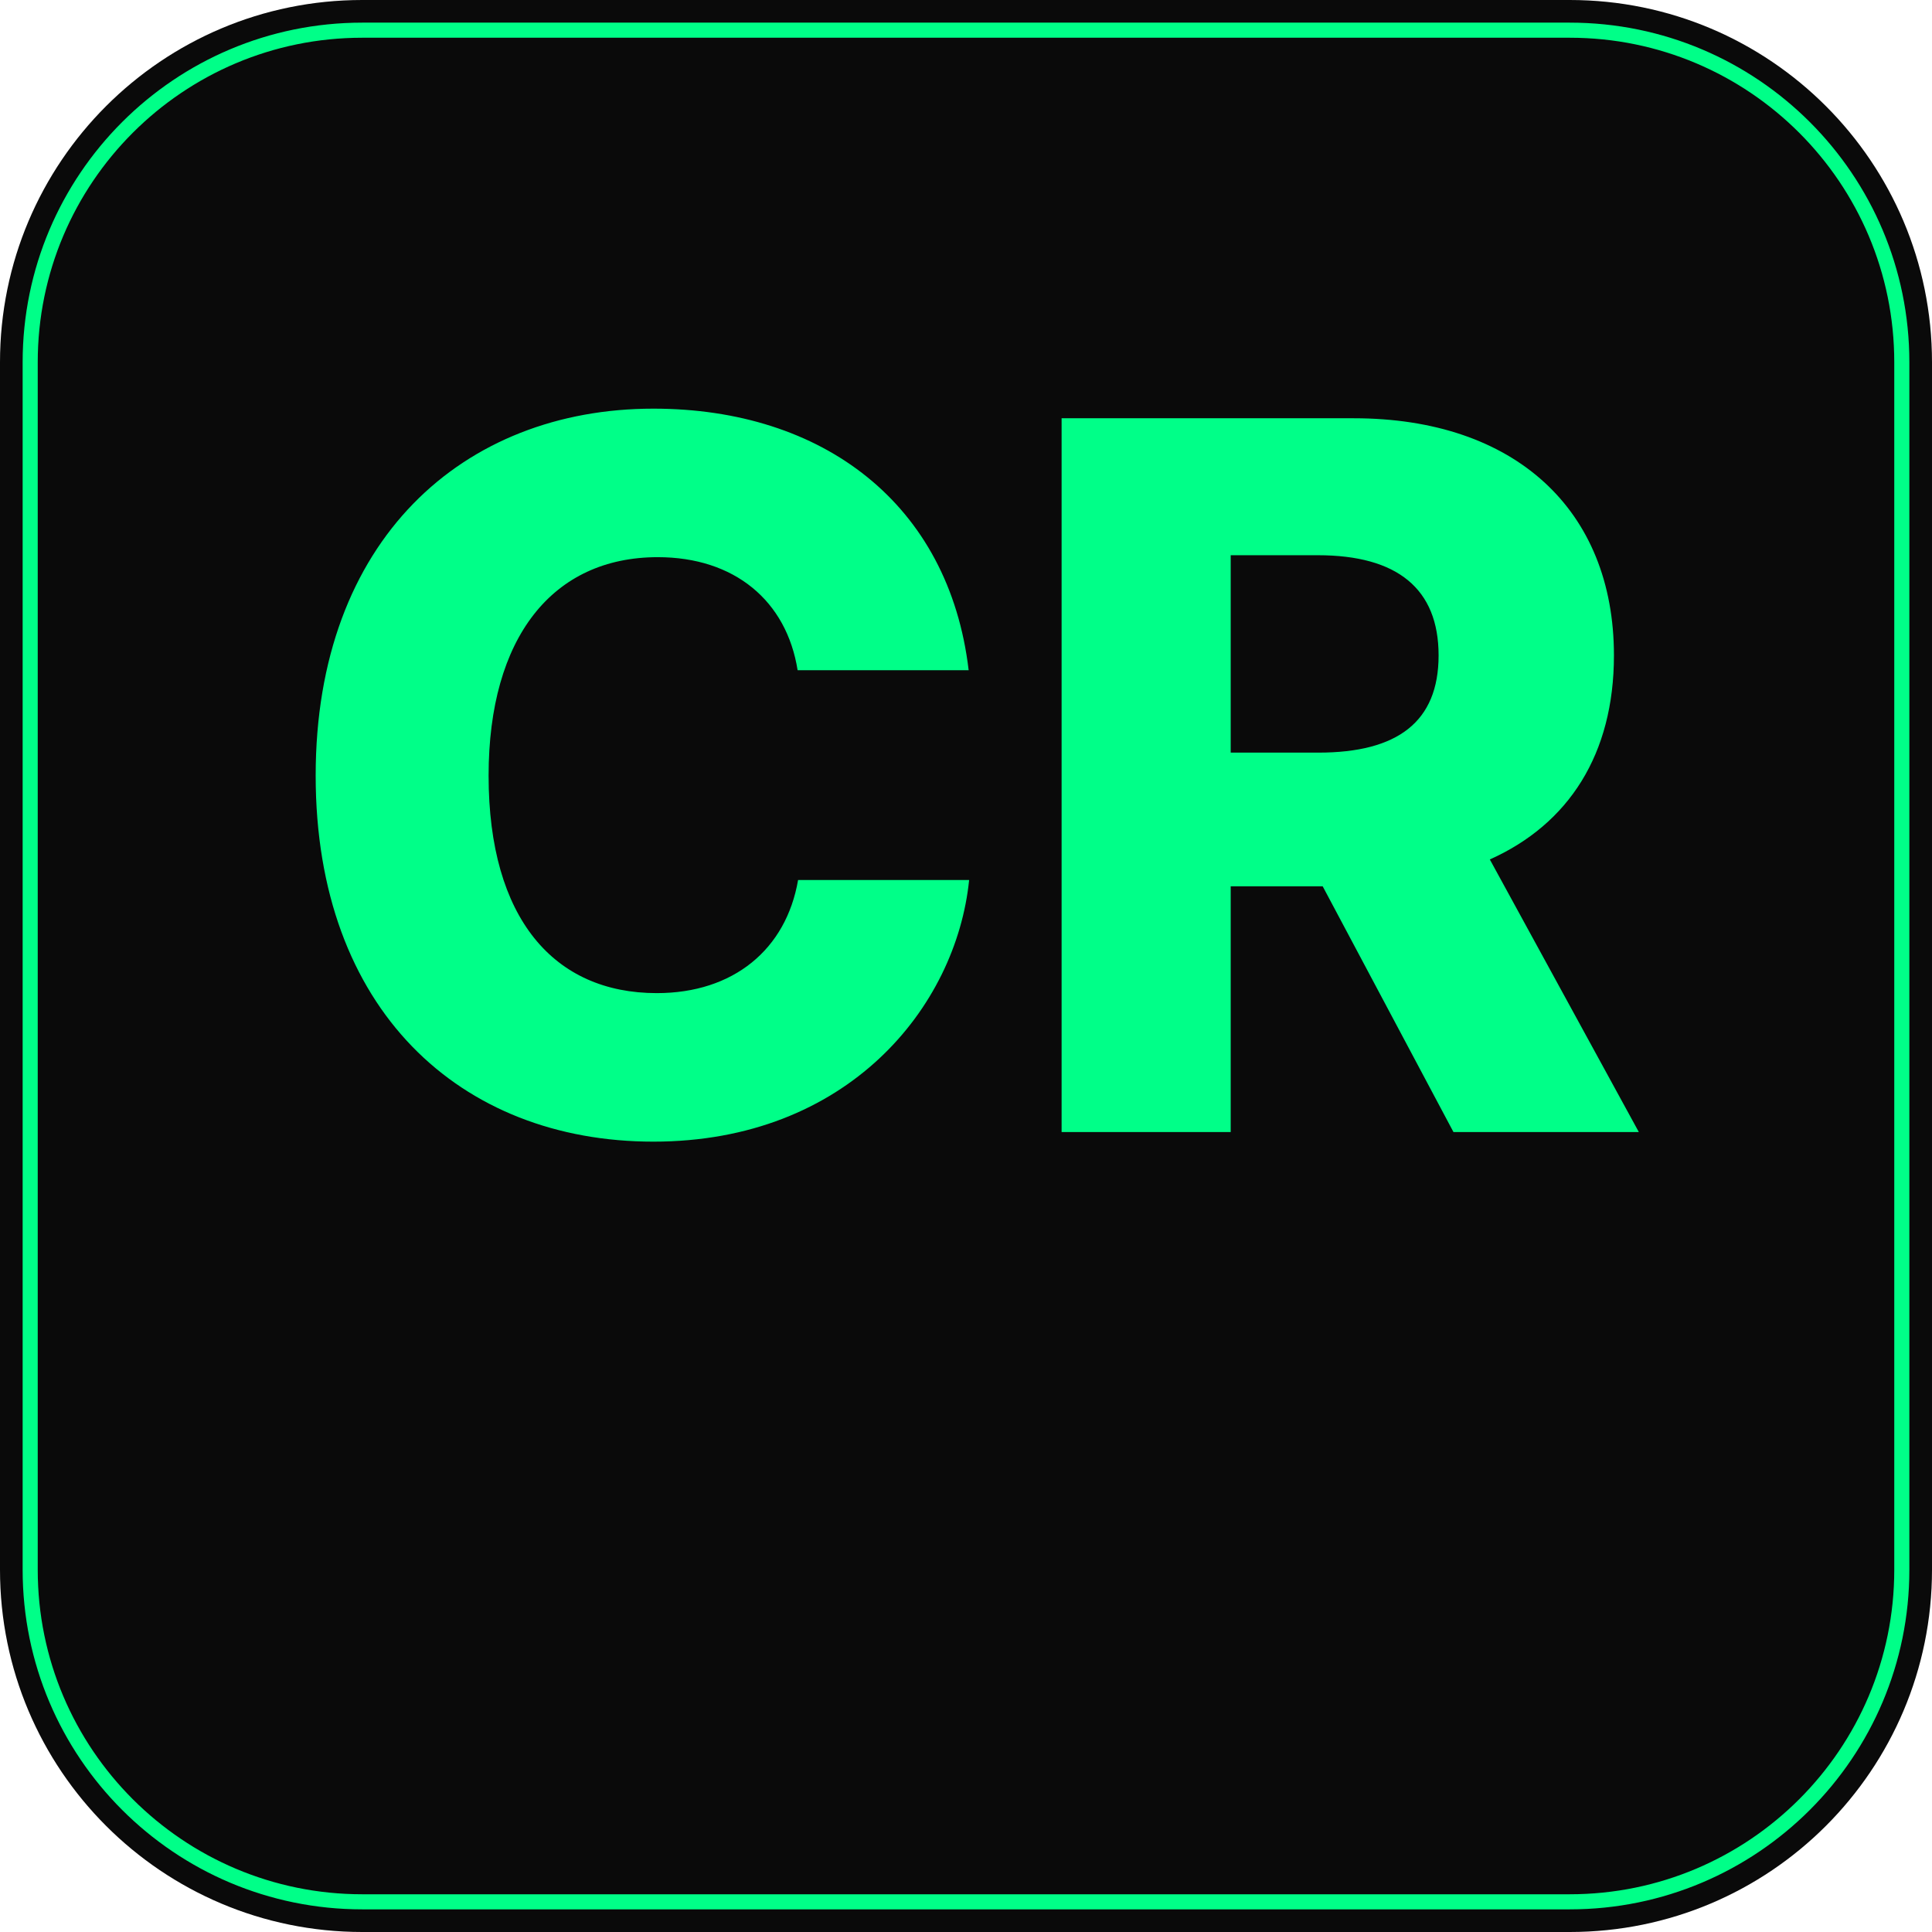
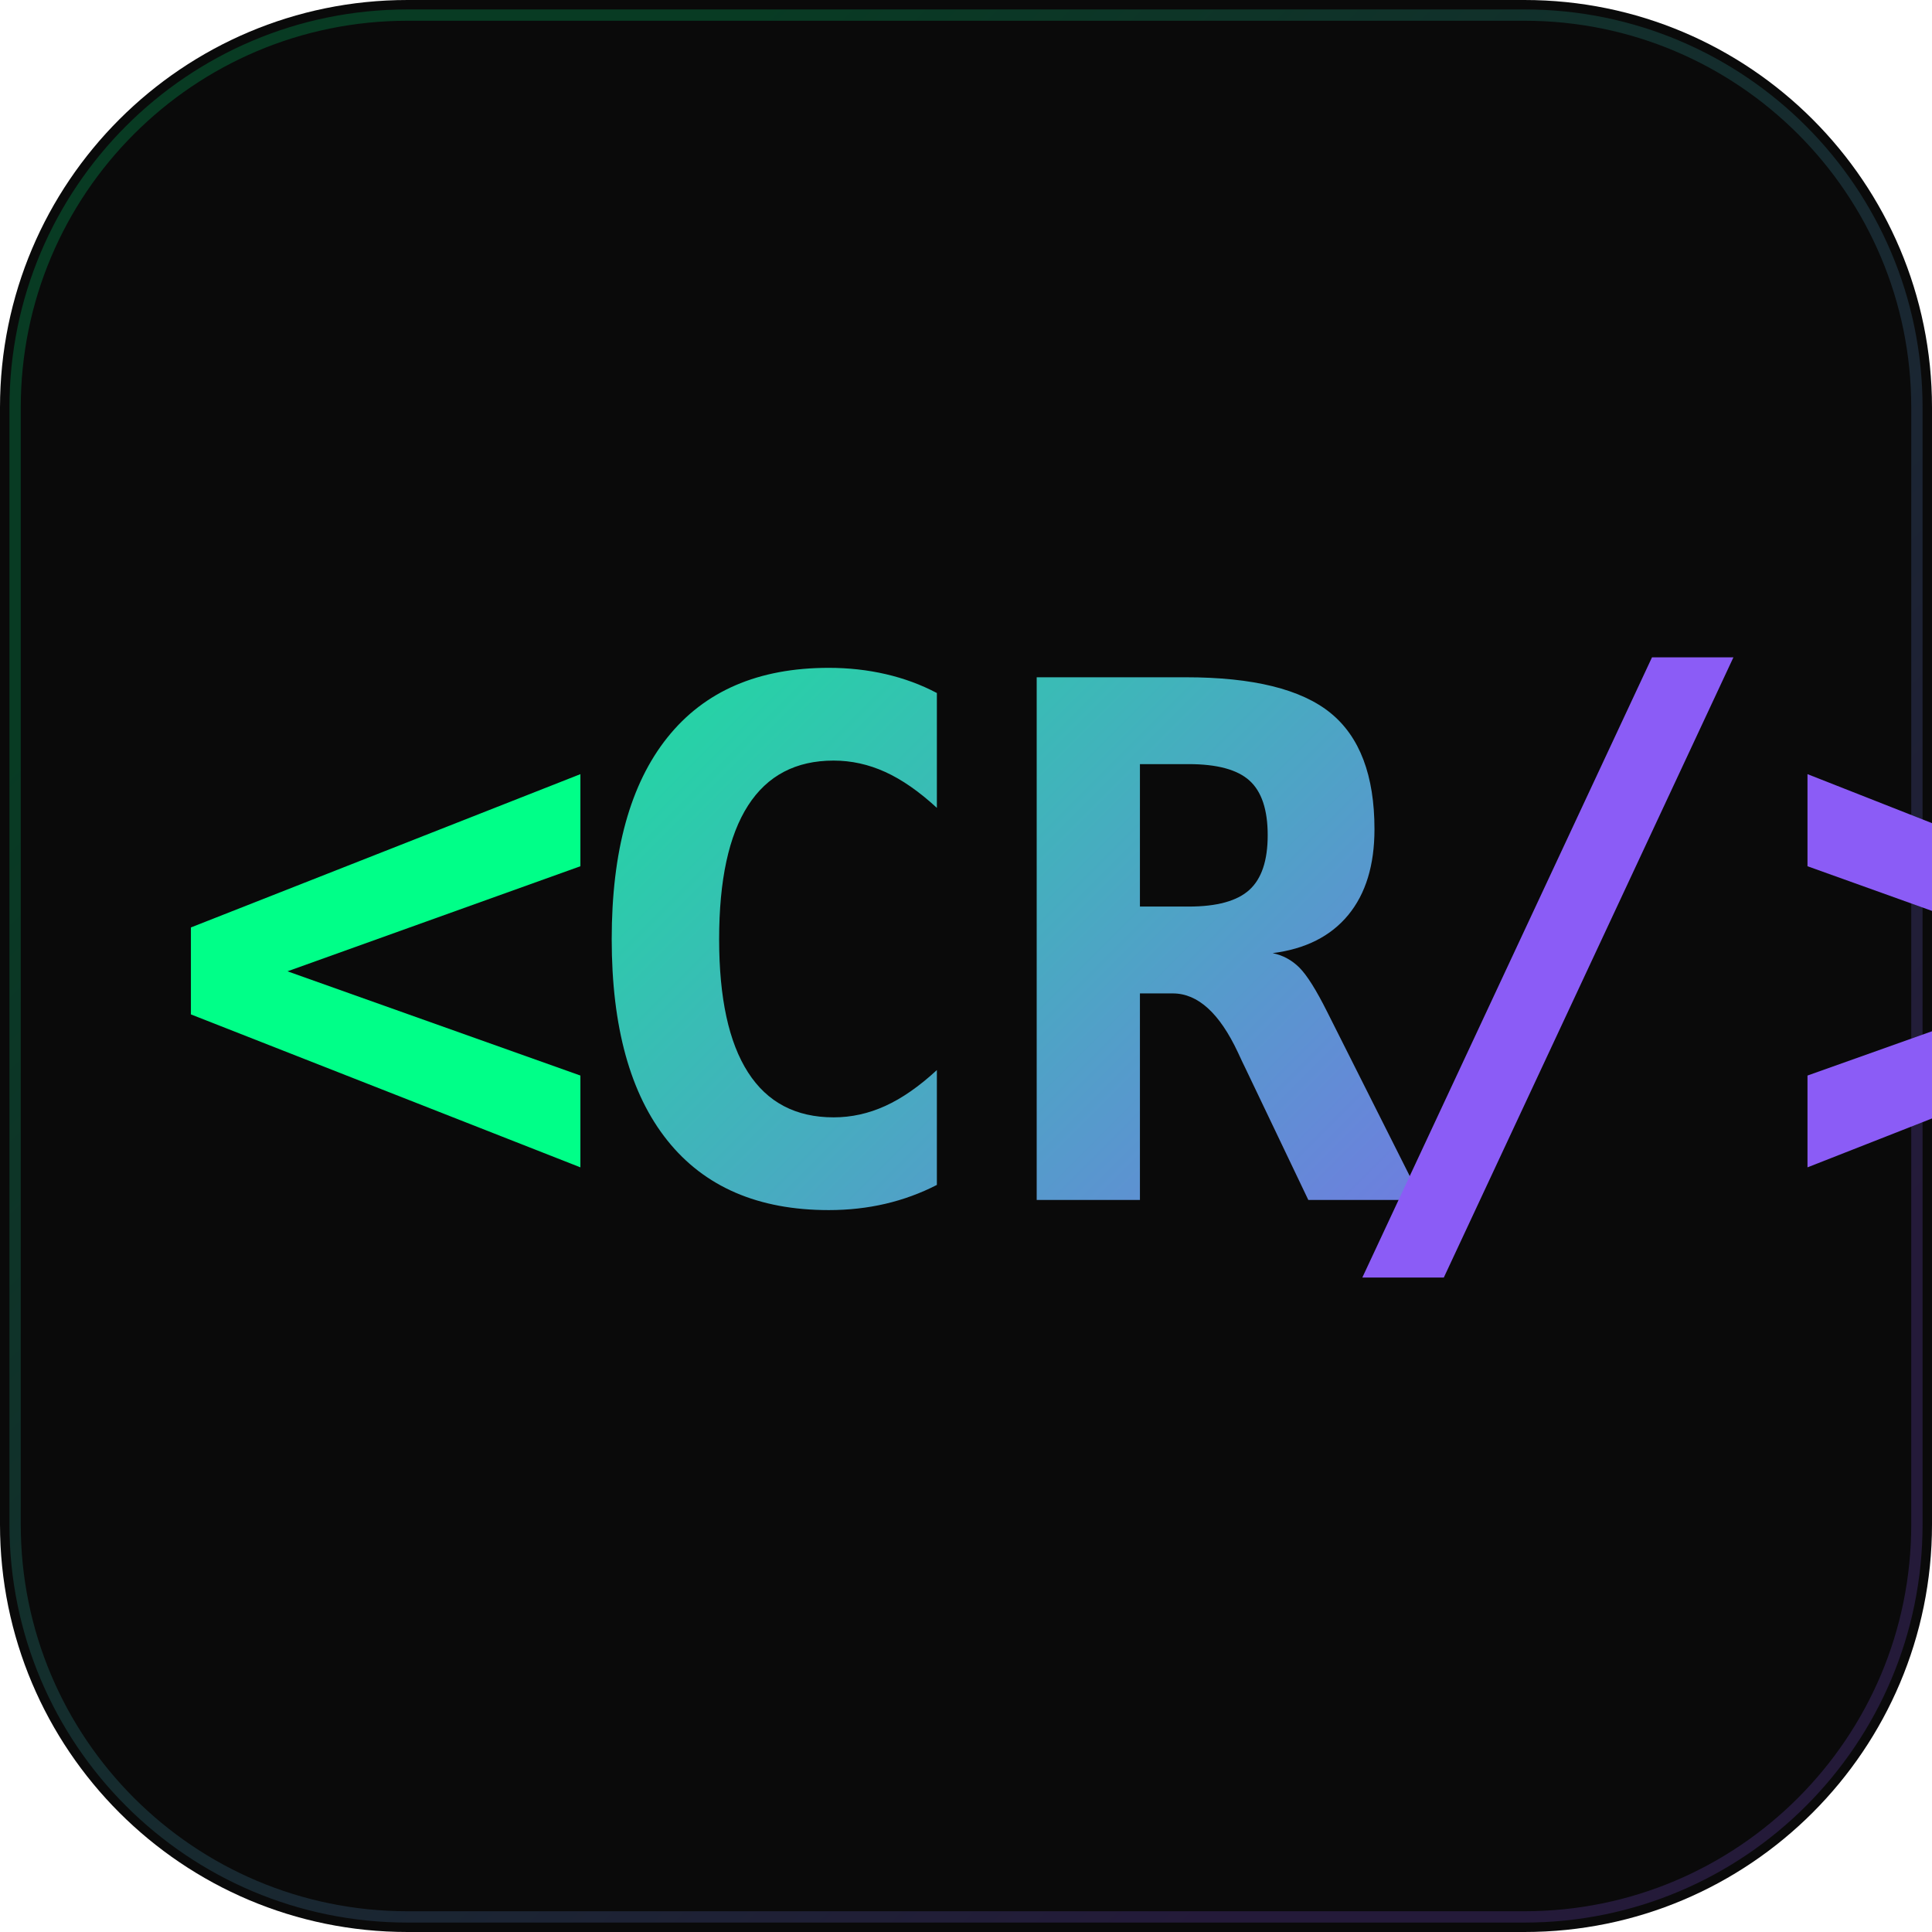
<svg xmlns="http://www.w3.org/2000/svg" width="512" height="512" viewBox="0 0 512 512" fill="none">
  <defs>
-     <linearGradient id="bg" x1="0" y1="0" x2="512" y2="512">
-       <stop offset="0%" stop-color="#0a0a0a" />
-       <stop offset="100%" stop-color="#111111" />
-     </linearGradient>
-     <linearGradient id="grad" x1="0" y1="0" x2="512" y2="512">
-       <stop offset="0%" stop-color="#00ff88" />
-       <stop offset="100%" stop-color="#8b5cf6" />
+     <linearGradient id="g" x1="100" y1="100" x2="412" y2="412" gradientUnits="userSpaceOnUse">
+       <stop stop-color="#00ff88" />
+       <stop offset="1" stop-color="#8b5cf6" />
    </linearGradient>
  </defs>
-   <rect width="512" height="512" rx="96" fill="url(#bg)" />
-   <rect x="8" y="8" width="496" height="496" rx="88" stroke="url(#grad)" stroke-width="4" fill="none" />
-   <text x="256" y="300" text-anchor="middle" font-family="Inter, Arial, sans-serif" font-weight="800" font-size="260" fill="url(#grad)">CR</text>
+   <rect width="512" height="512" rx="108" fill="#0a0a0a" />
+   <rect x="4" y="4" width="504" height="504" rx="104" stroke="url(#g)" stroke-width="3" fill="none" opacity="0.2" />
+   <text x="42" y="320" font-family="'JetBrains Mono','Fira Code',Consolas,monospace" font-weight="700" font-size="200" fill="#00ff88">&lt;</text>
+   <text x="148" y="318" font-family="'JetBrains Mono','Fira Code',Consolas,monospace" font-weight="800" font-size="190" fill="url(#g)">CR</text>
+   <text x="350" y="320" font-family="'JetBrains Mono','Fira Code',Consolas,monospace" font-weight="700" font-size="200" fill="#8b5cf6">/&gt;</text>
</svg>
